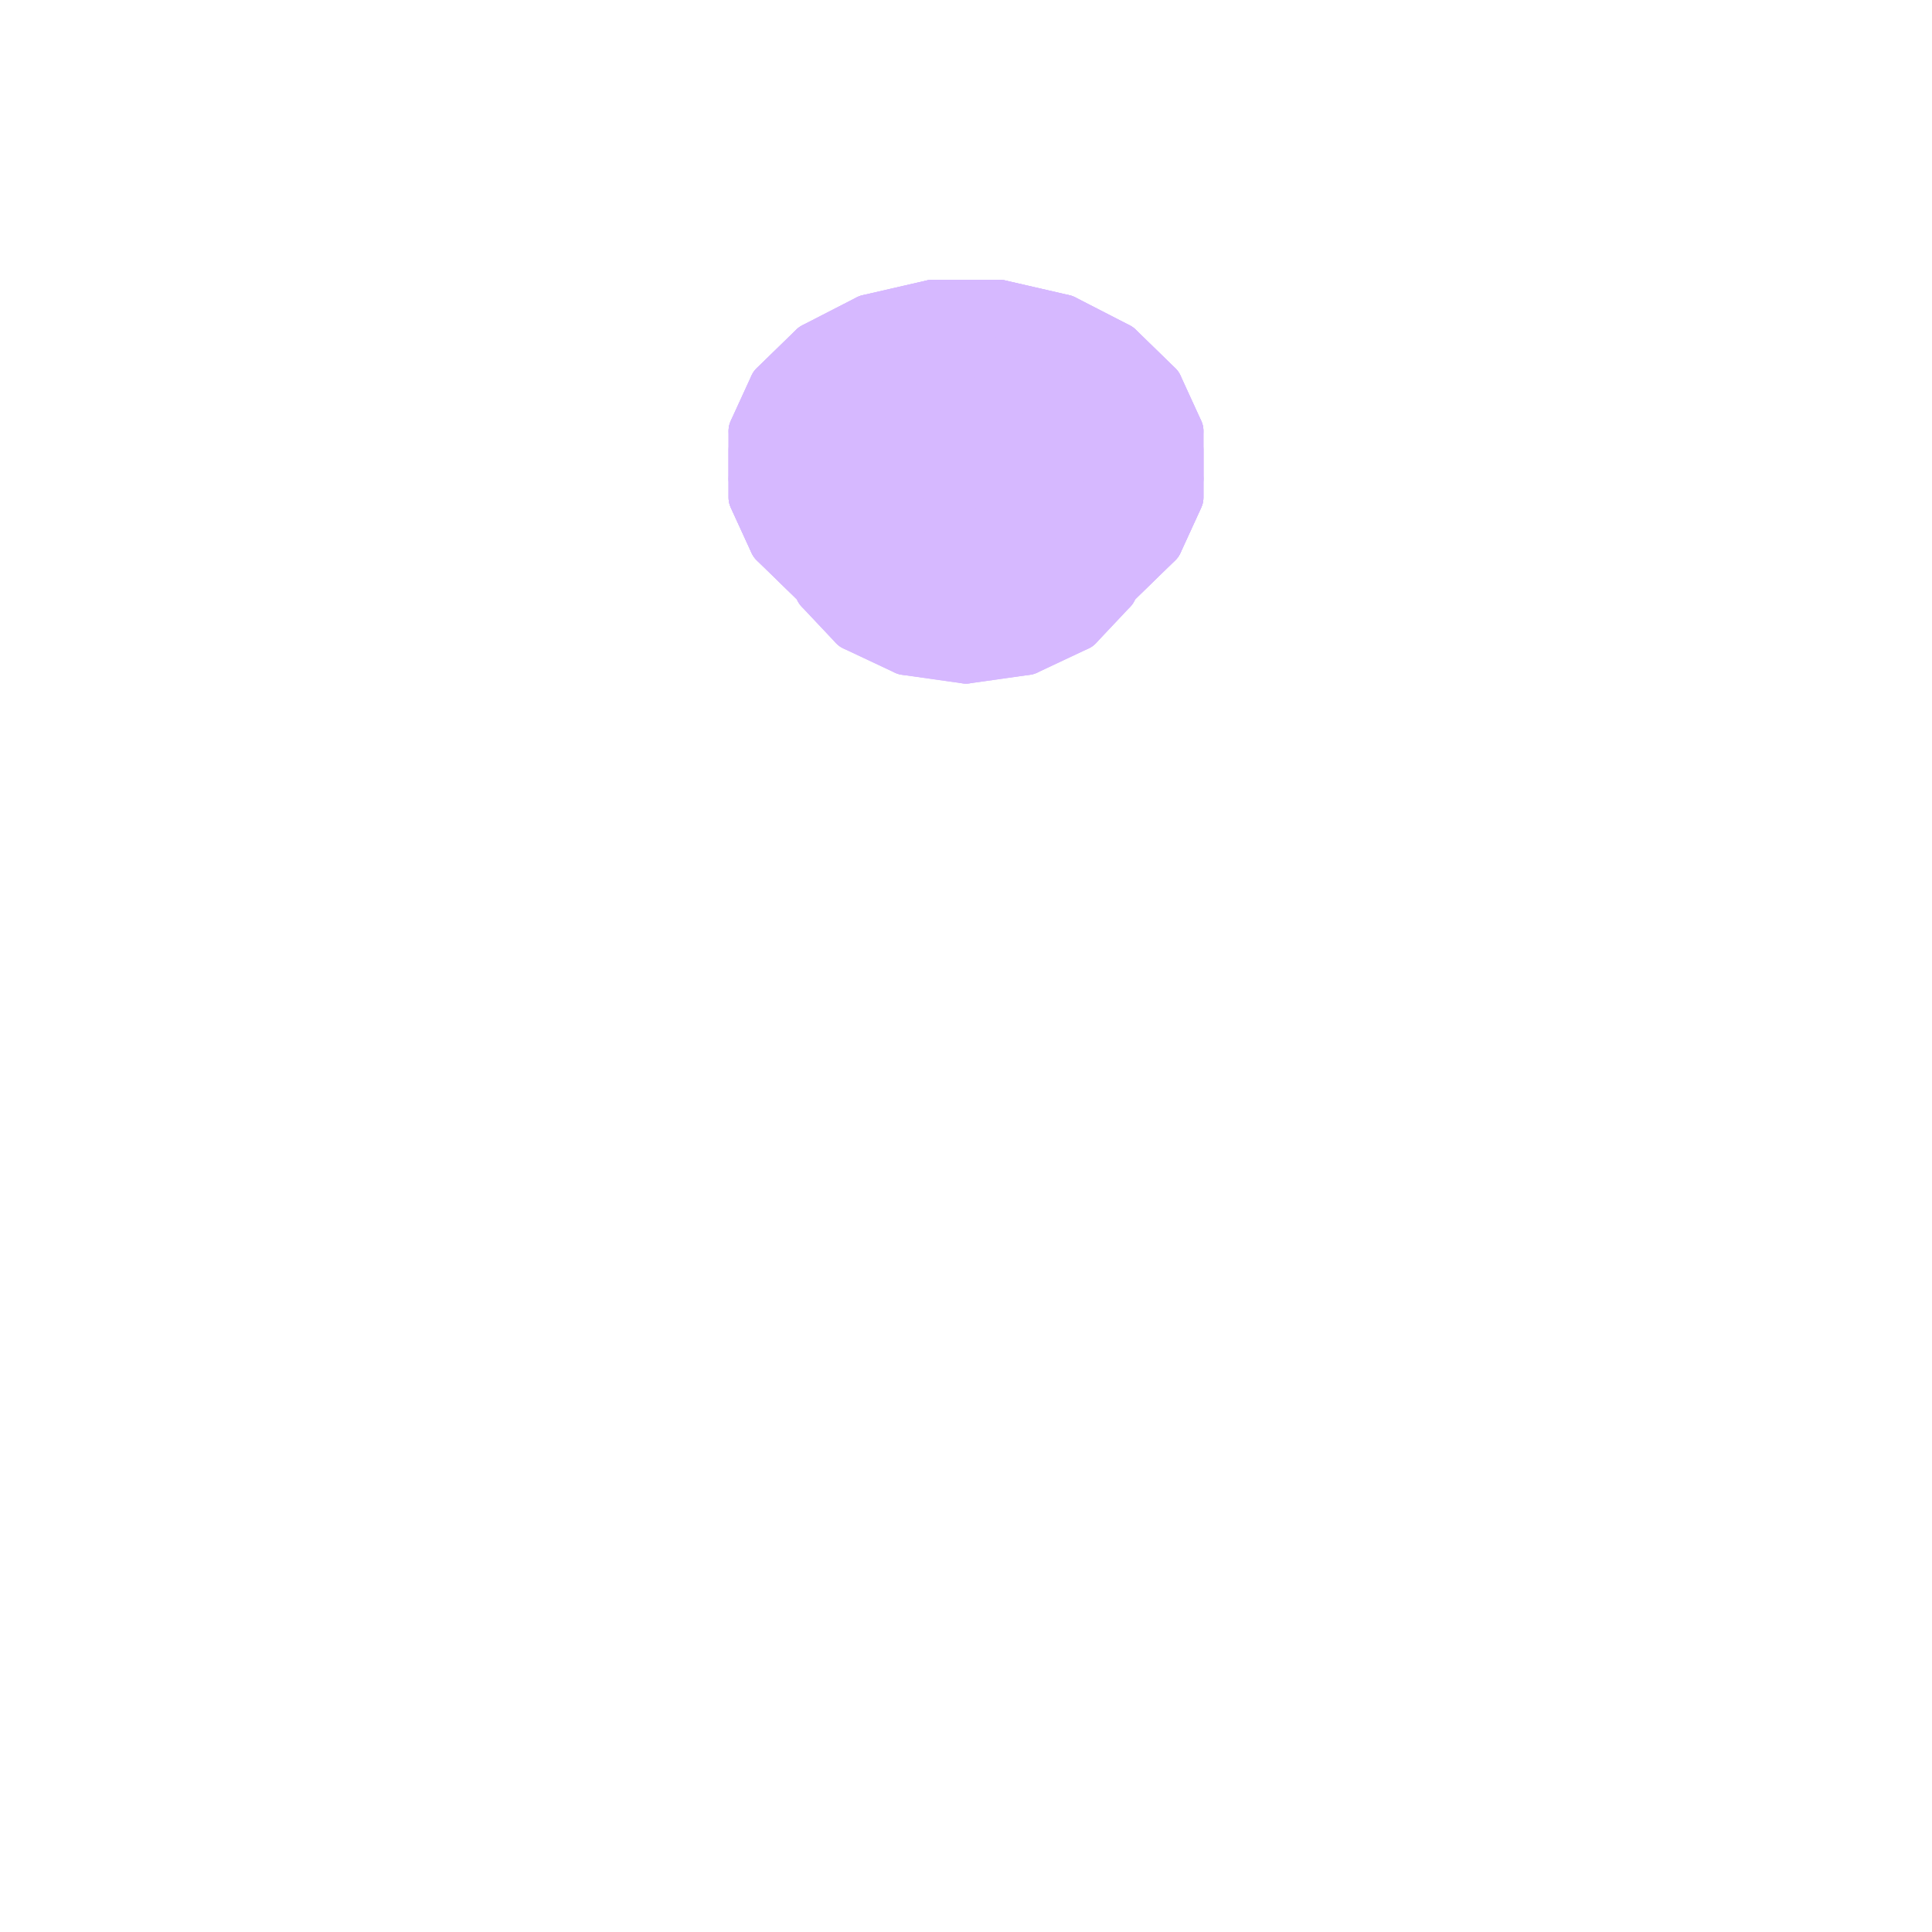
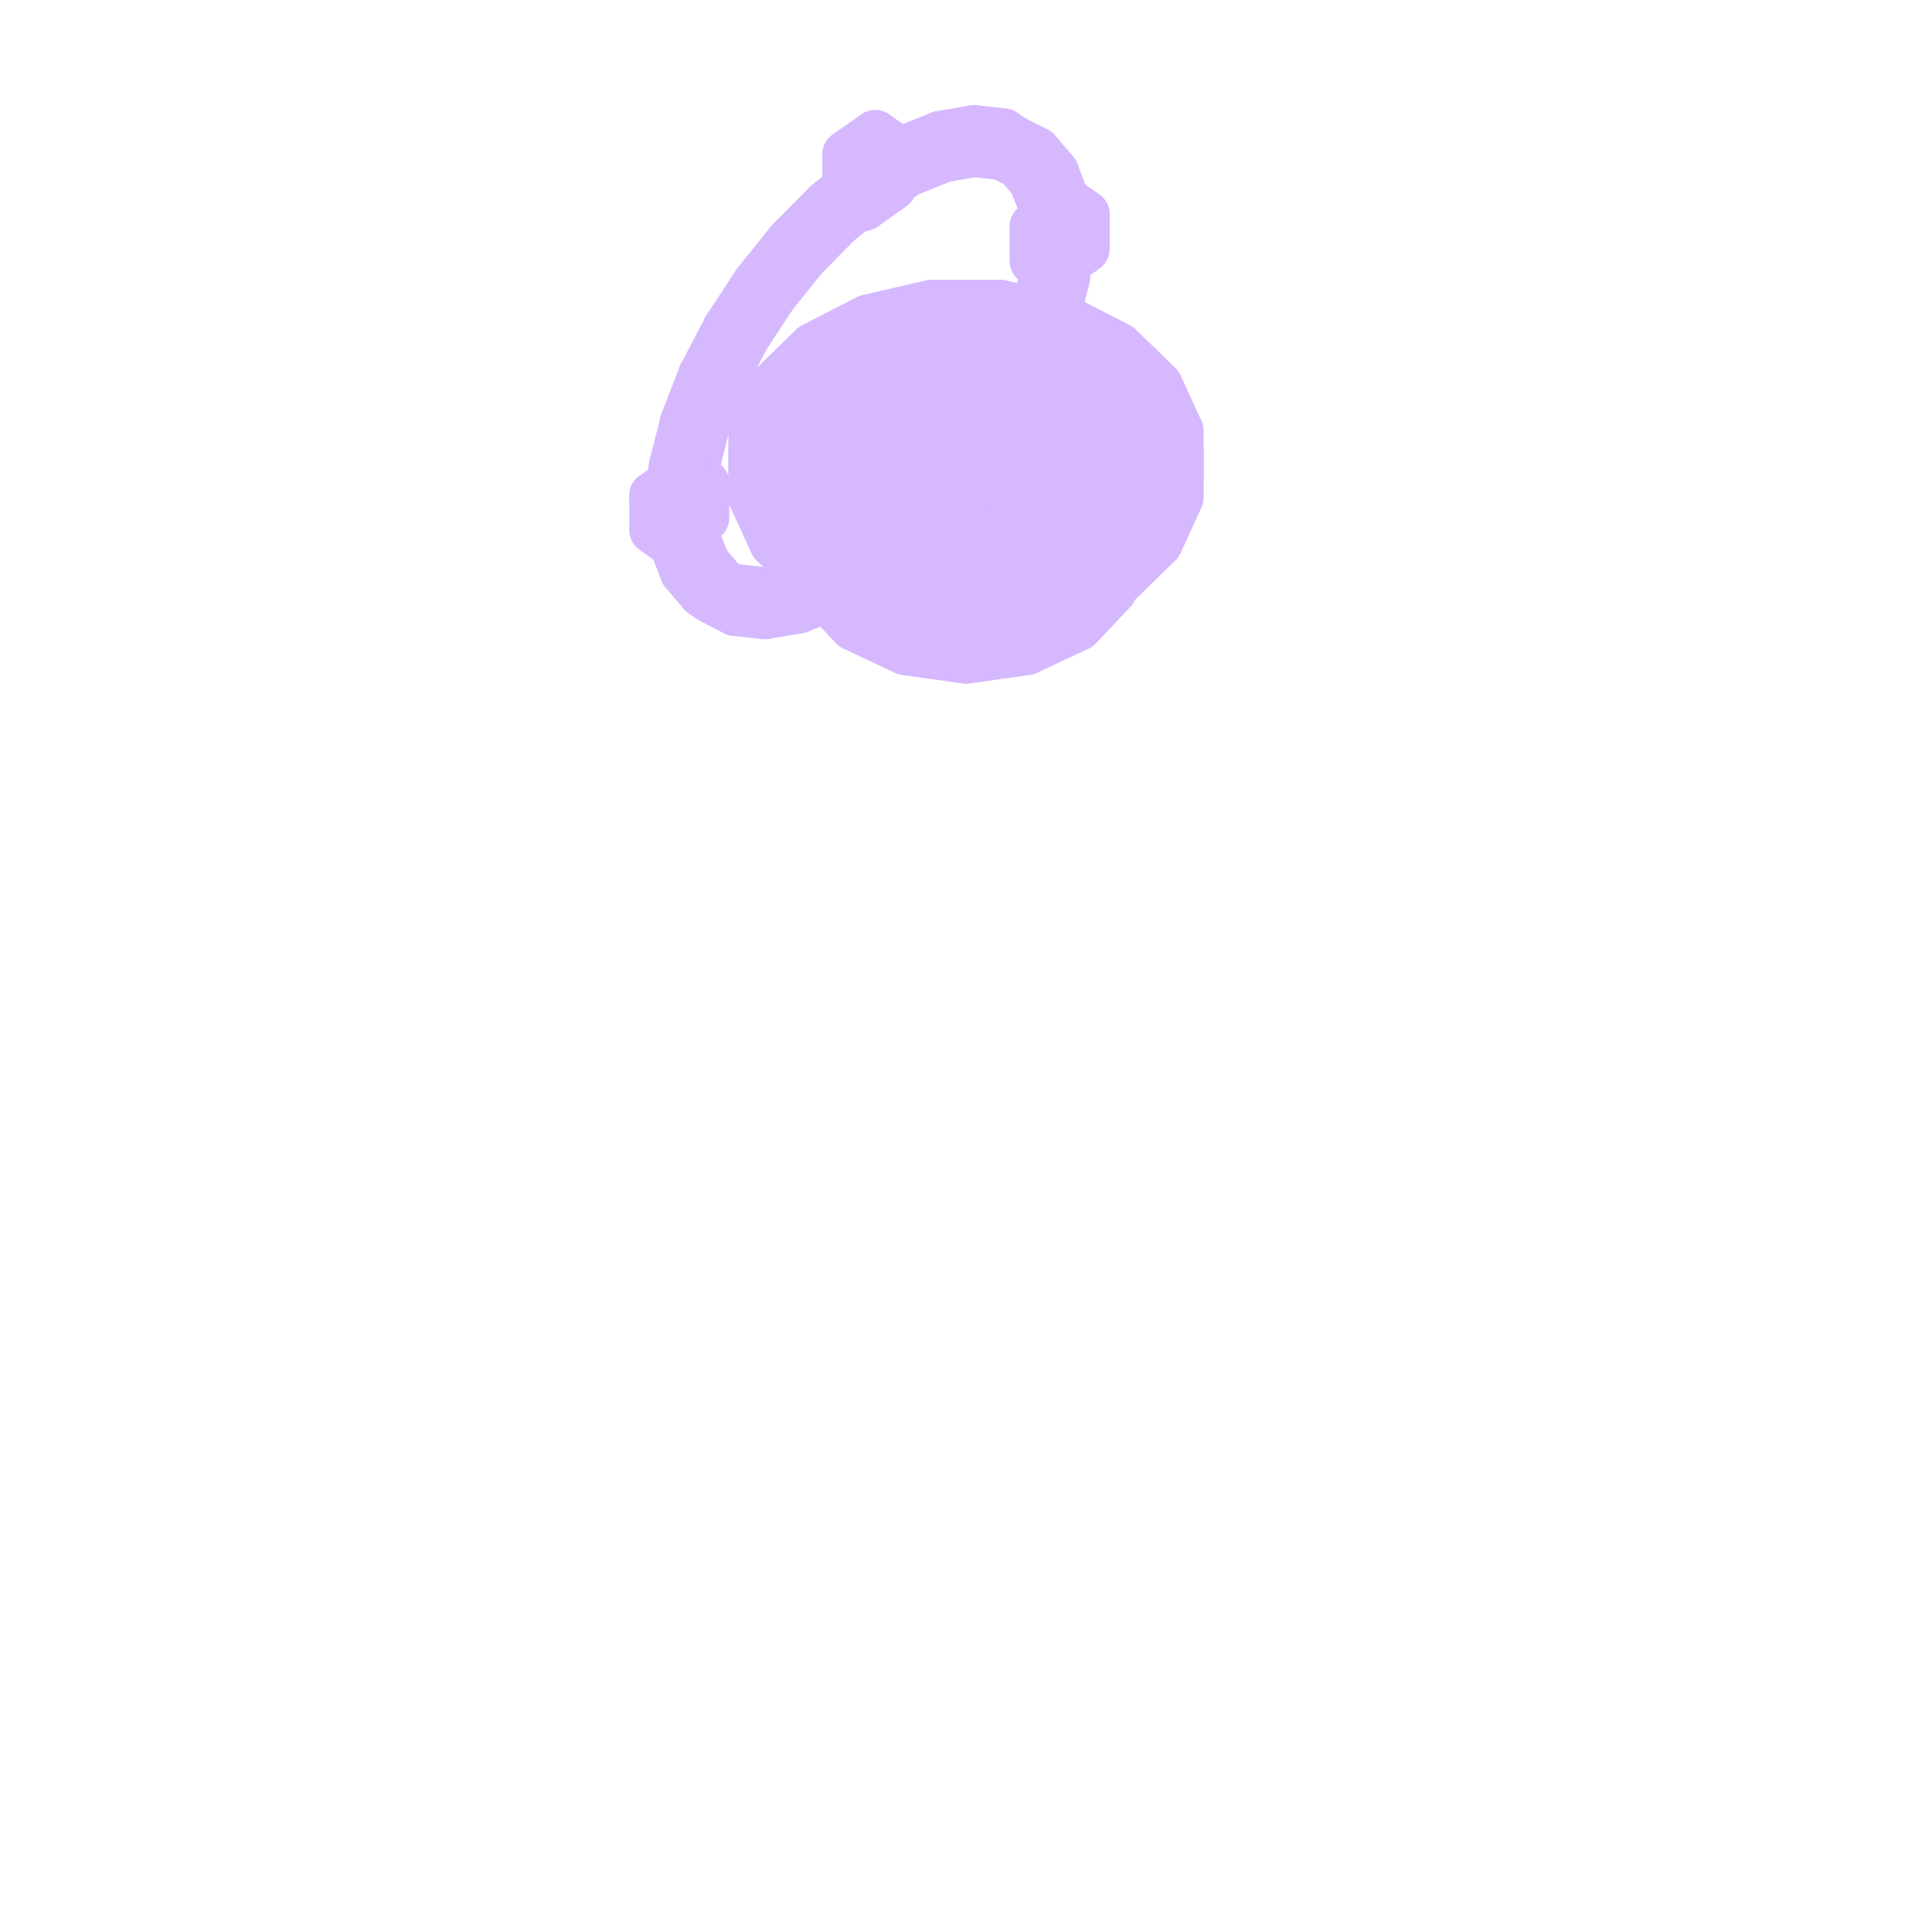
<svg xmlns="http://www.w3.org/2000/svg" viewBox="0 0 128 128" width="128" height="128" data-part-id="mage_head" data-type="head" data-direction="east">
  <g stroke="#d6b8ff" stroke-width="3.2" stroke-linejoin="round">
+     <path d="M65.1 30.55 L67.07 27.55 L66.4 27.35 L64.57 30.13 Z" fill="#d6b8ff" stroke="#d6b8ff" stroke-width="3.2" />
+     <path d="M67.07 27.55 L68.69 24.44 L67.89 24.47 L66.4 27.35 Z" fill="#d6b8ff" stroke="#d6b8ff" stroke-width="3.2" />
+     <path d="M64.57 30.13 L66.4 27.35 L65.82 26.94 L64.0 29.73 Z" fill="#d6b8ff" stroke="#d6b8ff" stroke-width="3.2" />
+     <path d="M66.4 27.35 L67.89 24.47 L67.32 24.06 L65.82 26.94 Z" fill="#d6b8ff" stroke="#d6b8ff" stroke-width="3.2" />
+     <path d="M62.86 33.34 L65.1 30.55 L64.57 30.13 L62.49 32.72 Z" fill="#d6b8ff" stroke="#d6b8ff" stroke-width="3.2" />
+     <path d="M68.69 24.44 L69.88 21.35 L69.0 21.6 L67.89 24.47 Z" fill="#d6b8ff" stroke="#d6b8ff" stroke-width="3.2" />
+     <path d="M62.49 32.72 L64.57 30.13 L64.0 29.73 L61.92 32.31 Z" fill="#d6b8ff" stroke="#d6b8ff" stroke-width="3.2" />
+     <path d="M67.89 24.47 L69.0 21.6 L68.43 21.2 L67.32 24.06 Z" fill="#d6b8ff" stroke="#d6b8ff" stroke-width="3.2" />
+     <path d="M60.42 35.8 L62.86 33.34 L62.49 32.72 L60.24 35.0 Z" fill="#d6b8ff" stroke="#d6b8ff" stroke-width="3.2" />
+     <path d="M69.88 21.35 L70.62 18.39 L69.69 18.86 L69.0 21.6 Z" fill="#d6b8ff" stroke="#d6b8ff" stroke-width="3.2" />
+     <path d="M60.24 35.0 L62.49 32.72 L61.92 32.31 L59.66 34.59 Z" fill="#d6b8ff" stroke="#d6b8ff" stroke-width="3.2" />
+     <path d="M69.0 21.6 L69.69 18.86 L69.11 18.46 L68.43 21.2 Z" fill="#d6b8ff" stroke="#d6b8ff" stroke-width="3.2" />
+     <path d="M57.89 37.84 L60.42 35.8 L60.24 35.0 L57.89 36.89 Z" fill="#d6b8ff" stroke="#d6b8ff" stroke-width="3.2" />
+     <path d="M70.62 18.39 L70.87 15.68 L69.92 16.35 L69.69 18.86 Z" fill="#d6b8ff" stroke="#d6b8ff" stroke-width="3.2" />
+     <path d="M57.89 36.89 L60.24 35.0 L59.66 34.59 L57.32 36.48 Z" fill="#d6b8ff" stroke="#d6b8ff" stroke-width="3.2" />
+     <path d="M69.69 18.86 L69.92 16.35 L69.35 15.95 L69.11 18.46 Z" fill="#d6b8ff" stroke="#d6b8ff" stroke-width="3.2" />
+     <path d="M69.63 18.11 L71.92 16.49 L71.92 14.2 L69.63 15.82 Z" fill="#d6b8ff" />
+     <path d="M68.49 17.3 L69.63 18.11 L69.63 15.82 L68.49 15.01 Z" fill="#d6b8ff" />
+     <path d="M68.49 15.01 L69.63 15.82 L71.92 14.2 L70.78 13.39 Z" fill="#d6b8ff" />
+     <path d="M70.87 15.68 L70.62 13.32 L69.69 14.17 L69.92 16.35 Z" fill="#d6b8ff" stroke="#d6b8ff" stroke-width="3.2" />
+     <path d="M55.36 39.38 L57.89 37.84 L57.89 36.89 L55.54 38.31 Z" fill="#d6b8ff" stroke="#d6b8ff" stroke-width="3.2" />
+     <path d="M69.92 16.35 L69.69 14.17 L69.11 13.77 L69.35 15.95 Z" fill="#d6b8ff" stroke="#d6b8ff" stroke-width="3.2" />
+     <path d="M55.54 38.31 L57.89 36.89 L57.32 36.48 L54.97 37.91 Z" fill="#d6b8ff" stroke="#d6b8ff" stroke-width="3.2" />
+     <path d="M70.62 13.32 L69.88 11.41 L69.0 12.4 L69.69 14.17 Z" fill="#d6b8ff" stroke="#d6b8ff" stroke-width="3.2" />
+     <path d="M52.92 40.37 L55.36 39.38 L55.54 38.31 L53.29 39.23 Z" fill="#d6b8ff" stroke="#d6b8ff" stroke-width="3.2" />
+     <path d="M69.69 14.17 L69.0 12.4 L68.43 11.99 L69.11 13.77 Z" fill="#d6b8ff" stroke="#d6b8ff" stroke-width="3.2" />
+     <path d="M53.29 39.23 L55.54 38.31 L54.97 37.91 L52.71 38.82 Z" fill="#d6b8ff" stroke="#d6b8ff" stroke-width="3.2" />
    <path d="M49.87 28.55 L51.25 25.54 L53.88 22.98 L57.5 21.12 L61.76 20.14 L66.24 20.14 L70.5 21.12 L74.12 22.98 L76.75 25.54 L78.13 28.55 L78.13 31.72 L76.75 34.73 L74.12 37.29 L70.5 39.15 L66.24 40.13 L61.76 40.13 L57.5 39.15 L53.88 37.29 L51.25 34.73 L49.87 31.72 Z" fill="none" />
    <path d="M66.24 20.14 L61.76 20.14 L62.01 20.7 L65.99 20.7 Z" fill="#d6b8ff" stroke="#d6b8ff" stroke-width="3.2" />
    <path d="M70.5 21.12 L66.24 20.14 L65.99 20.7 L69.76 21.57 Z" fill="#d6b8ff" stroke="#d6b8ff" stroke-width="3.2" />
    <path d="M61.76 20.14 L57.5 21.12 L58.24 21.57 L62.01 20.7 Z" fill="#d6b8ff" stroke="#d6b8ff" stroke-width="3.2" />
    <path d="M74.12 22.98 L70.5 21.12 L69.76 21.57 L72.97 23.22 Z" fill="#d6b8ff" stroke="#d6b8ff" stroke-width="3.2" />
    <path d="M57.5 21.12 L53.88 22.98 L55.03 23.22 L58.24 21.57 Z" fill="#d6b8ff" stroke="#d6b8ff" stroke-width="3.2" />
+     <path d="M69.0 12.4 L67.89 11.1 L67.32 10.7 L68.43 11.99 Z" fill="#d6b8ff" stroke="#d6b8ff" stroke-width="3.2" />
+     <path d="M51.21 39.58 L53.29 39.23 L52.71 38.82 L50.64 39.18 Z" fill="#d6b8ff" stroke="#d6b8ff" stroke-width="3.2" />
+     <path d="M69.88 11.41 L68.69 10.01 L67.89 11.1 L69.0 12.4 Z" fill="#d6b8ff" stroke="#d6b8ff" stroke-width="3.2" />
+     <path d="M50.68 40.75 L52.92 40.37 L53.29 39.23 L51.21 39.58 Z" fill="#d6b8ff" stroke="#d6b8ff" stroke-width="3.2" />
    <path d="M53.88 22.98 L51.25 25.54 L52.69 25.49 L55.03 23.22 Z" fill="#d6b8ff" stroke="#d6b8ff" stroke-width="3.2" />
    <path d="M76.75 25.54 L74.12 22.98 L72.97 23.22 L75.31 25.49 Z" fill="#d6b8ff" stroke="#d6b8ff" stroke-width="3.2" />
+     <path d="M67.89 11.1 L66.4 10.34 L65.82 9.93 L67.32 10.7 Z" fill="#d6b8ff" stroke="#d6b8ff" stroke-width="3.2" />
+     <path d="M49.39 39.38 L51.21 39.58 L50.64 39.18 L48.81 38.97 Z" fill="#d6b8ff" stroke="#d6b8ff" stroke-width="3.2" />
+     <path d="M68.69 10.01 L67.07 9.19 L66.4 10.34 L67.89 11.1 Z" fill="#d6b8ff" stroke="#d6b8ff" stroke-width="3.2" />
+     <path d="M48.71 40.53 L50.68 40.75 L51.21 39.58 L49.39 39.38 Z" fill="#d6b8ff" stroke="#d6b8ff" stroke-width="3.2" />
    <path d="M51.39 30.56 L52.02 26.6 L55.03 23.22 L59.81 21.09 L65.42 20.64 L70.75 21.96 L74.74 24.79 L76.61 28.56 L75.98 32.52 L72.97 35.91 L68.19 38.03 L62.58 38.48 L57.25 37.16 L53.26 34.33 Z" fill="none" />
    <path d="M74.74 24.79 L70.75 21.96 L69.6 21.92 L72.92 24.26 Z" fill="#d6b8ff" stroke="#d6b8ff" stroke-width="3.2" />
    <path d="M56.96 34.91 L58.85 32.6 L62.11 31.26 L65.89 31.26 L69.15 32.6 L71.04 34.91 L71.04 37.58 L70.0 38.91 L68.39 40.87 L65.61 42.01 L62.39 42.01 L59.61 40.87 L58.0 38.91 L56.96 37.58 Z" fill="none" />
    <path d="M69.15 39.89 L71.04 37.58 L71.04 34.91 L69.15 32.6 L65.89 31.26 L62.11 31.26 L58.85 32.6 L56.96 34.91 L56.96 37.58 L58.85 39.89 L62.11 41.22 L65.89 41.22 Z" fill="#d6b8ff" stroke="#d6b8ff" stroke-width="3.2" />
    <path d="M65.18 20.82 L60.52 21.2 L62.04 23.02 L64.67 22.81 Z" fill="#d6b8ff" stroke="#d6b8ff" stroke-width="3.2" />
    <path d="M69.6 21.92 L65.18 20.82 L64.67 22.81 L67.16 23.43 Z" fill="#d6b8ff" stroke="#d6b8ff" stroke-width="3.2" />
    <path d="M55.03 23.22 L52.02 26.6 L54.06 25.76 L56.55 22.96 Z" fill="#d6b8ff" stroke="#d6b8ff" stroke-width="3.2" />
    <path d="M60.52 21.2 L56.55 22.96 L59.8 24.01 L62.04 23.02 Z" fill="#d6b8ff" stroke="#d6b8ff" stroke-width="3.2" />
    <path d="M51.25 25.54 L49.87 28.55 L51.47 28.16 L52.69 25.49 Z" fill="#d6b8ff" stroke="#d6b8ff" stroke-width="3.2" />
    <path d="M78.13 28.55 L76.75 25.54 L75.31 25.49 L76.53 28.16 Z" fill="#d6b8ff" stroke="#d6b8ff" stroke-width="3.2" />
+     <path d="M66.5 8.78 L64.53 8.56 L65.1 8.96 L67.07 9.19 Z" fill="#d6b8ff" stroke="#d6b8ff" stroke-width="3.2" />
+     <path d="M46.52 39.3 L48.14 40.12 L48.71 40.53 L47.1 39.7 Z" fill="#d6b8ff" stroke="#d6b8ff" stroke-width="3.2" />
    <path d="M58.0 38.91 L59.61 40.87 L58.85 39.89 L56.96 37.58 Z" fill="#d6b8ff" stroke="#d6b8ff" stroke-width="3.2" />
    <path d="M68.39 40.87 L70.0 38.91 L71.04 37.58 L69.15 39.89 Z" fill="#d6b8ff" stroke="#d6b8ff" stroke-width="3.2" />
+     <path d="M67.07 9.19 L65.1 8.96 L64.57 10.13 L66.4 10.34 Z" fill="#d6b8ff" stroke="#d6b8ff" stroke-width="3.2" />
+     <path d="M47.1 39.7 L48.71 40.53 L49.39 39.38 L47.89 38.61 Z" fill="#d6b8ff" stroke="#d6b8ff" stroke-width="3.2" />
    <path d="M72.92 24.26 L69.6 21.92 L67.16 23.43 L69.03 24.75 Z" fill="#d6b8ff" stroke="#d6b8ff" stroke-width="3.2" />
    <path d="M52.39 33.0 L53.27 29.86 L55.79 27.19 L59.56 25.41 L64.0 24.79 L68.44 25.41 L72.21 27.19 L74.73 29.86 L75.61 33.0 L74.73 36.14 L73.73 39.09 L71.45 41.51 L68.03 43.12 L64.0 43.69 L59.97 43.12 L56.55 41.51 L54.27 39.09 L53.27 36.14 Z" fill="none" />
    <path d="M72.21 38.8 L74.73 36.14 L75.61 33.0 L74.73 29.86 L72.21 27.19 L68.44 25.41 L64.0 24.79 L59.56 25.41 L55.79 27.19 L53.27 29.86 L52.39 33.0 L53.27 36.14 L55.79 38.8 L59.56 40.58 L64.0 41.21 L68.44 40.58 Z" fill="#d6b8ff" stroke="#d6b8ff" stroke-width="3.2" />
    <path d="M76.61 28.56 L74.74 24.79 L72.92 24.26 L74.46 27.39 Z" fill="#d6b8ff" stroke="#d6b8ff" stroke-width="3.2" />
    <path d="M53.47 36.24 L54.27 39.09 L53.27 36.14 L52.39 33.0 Z" fill="#d6b8ff" stroke="#d6b8ff" stroke-width="3.2" />
    <path d="M73.73 39.09 L74.53 36.24 L75.61 33.0 L74.73 36.14 Z" fill="#d6b8ff" stroke="#d6b8ff" stroke-width="3.2" />
    <path d="M56.55 22.96 L54.06 25.76 L58.39 25.6 L59.8 24.01 Z" fill="#d6b8ff" stroke="#d6b8ff" stroke-width="3.2" />
    <path d="M51.31 31.85 L52.28 28.42 L55.03 25.51 L59.14 23.56 L64.0 22.88 L68.86 23.56 L72.97 25.51 L75.72 28.42 L76.69 31.85 L75.72 35.29 L72.97 38.2 L72.21 38.8 L68.44 40.58 L64.0 41.21 L59.56 40.58 L55.79 38.8 L55.03 38.2 L52.28 35.29 Z" fill="none" />
    <path d="M72.97 38.2 L75.72 35.29 L76.69 31.85 L75.72 28.42 L72.97 25.51 L68.86 23.56 L64.0 22.88 L59.14 23.56 L55.03 25.51 L52.28 28.42 L51.31 31.85 L52.28 35.29 L55.03 38.2 L59.14 40.14 L64.0 40.82 L68.86 40.14 Z" fill="#d6b8ff" stroke="#d6b8ff" stroke-width="3.2" />
    <path d="M49.87 29.79 L51.25 26.78 L53.88 24.22 L57.5 22.36 L61.76 21.38 L66.24 21.38 L70.5 22.36 L74.12 24.22 L76.75 26.78 L78.13 29.79 L78.13 32.96 L76.75 35.97 L74.12 38.53 L70.5 40.39 L66.24 41.37 L61.76 41.37 L57.5 40.39 L53.88 38.53 L51.25 35.97 L49.87 32.96 Z" fill="none" />
    <path d="M74.12 38.53 L76.75 35.97 L78.13 32.96 L78.13 29.79 L76.75 26.78 L74.12 24.22 L70.5 22.36 L66.24 21.38 L61.76 21.38 L57.5 22.36 L53.88 24.22 L51.25 26.78 L49.87 29.79 L49.87 32.96 L51.25 35.97 L53.88 38.53 L57.5 40.39 L61.76 41.37 L66.24 41.37 L70.5 40.39 Z" fill="#d6b8ff" stroke="#d6b8ff" stroke-width="3.2" />
    <path d="M59.61 40.87 L62.39 42.01 L62.11 41.22 L58.85 39.89 Z" fill="#d6b8ff" stroke="#d6b8ff" stroke-width="3.2" />
    <path d="M65.61 42.01 L68.39 40.87 L69.15 39.89 L65.89 41.22 Z" fill="#d6b8ff" stroke="#d6b8ff" stroke-width="3.2" />
    <path d="M62.39 42.01 L65.61 42.01 L65.89 41.22 L62.11 41.22 Z" fill="#d6b8ff" stroke="#d6b8ff" stroke-width="3.2" />
+     <path d="M64.53 8.56 L62.29 8.95 L62.86 9.35 L65.1 8.96 Z" fill="#d6b8ff" stroke="#d6b8ff" stroke-width="3.2" />
+     <path d="M45.32 37.9 L46.52 39.3 L47.1 39.7 L45.9 38.31 Z" fill="#d6b8ff" stroke="#d6b8ff" stroke-width="3.2" />
    <path d="M74.46 27.39 L72.92 24.26 L69.03 24.75 L69.9 26.51 Z" fill="#d6b8ff" stroke="#d6b8ff" stroke-width="3.2" />
+     <path d="M65.1 8.96 L62.86 9.35 L62.49 10.49 L64.57 10.13 Z" fill="#d6b8ff" stroke="#d6b8ff" stroke-width="3.2" />
+     <path d="M45.9 38.31 L47.1 39.7 L47.89 38.61 L46.78 37.32 Z" fill="#d6b8ff" stroke="#d6b8ff" stroke-width="3.2" />
    <path d="M52.02 26.6 L51.39 30.56 L53.54 29.06 L54.06 25.76 Z" fill="#d6b8ff" stroke="#d6b8ff" stroke-width="3.2" />
    <path d="M78.13 31.72 L78.13 28.55 L76.53 28.16 L76.53 30.96 Z" fill="#d6b8ff" stroke="#d6b8ff" stroke-width="3.2" />
    <path d="M49.87 28.55 L49.87 31.72 L51.47 30.96 L51.47 28.16 Z" fill="#d6b8ff" stroke="#d6b8ff" stroke-width="3.2" />
    <path d="M64.67 22.81 L62.04 23.02 L64.0 26.6 L64.0 26.6 Z" fill="#d6b8ff" stroke="#d6b8ff" stroke-width="3.2" />
    <path d="M72.97 35.91 L75.31 33.63 L76.53 30.96 L76.53 28.16 L75.31 25.49 L72.97 23.22 L69.76 21.57 L65.99 20.7 L62.01 20.7 L58.24 21.57 L55.03 23.22 L52.69 25.49 L51.47 28.16 L51.47 30.96 L52.69 33.63 L55.03 35.91 L58.24 37.56 L62.01 38.42 L65.99 38.42 L69.76 37.56 Z" fill="#d6b8ff" stroke="#d6b8ff" stroke-width="3.2" />
    <path d="M67.16 23.43 L64.67 22.81 L64.0 26.6 L64.0 26.6 Z" fill="#d6b8ff" stroke="#d6b8ff" stroke-width="3.2" />
    <path d="M62.04 23.02 L59.8 24.01 L64.0 26.6 L64.0 26.6 Z" fill="#d6b8ff" stroke="#d6b8ff" stroke-width="3.2" />
    <path d="M69.03 24.75 L67.16 23.43 L64.0 26.6 L64.0 26.6 Z" fill="#d6b8ff" stroke="#d6b8ff" stroke-width="3.2" />
    <path d="M71.45 41.51 L73.73 39.09 L74.73 36.14 L72.21 38.8 Z" fill="#d6b8ff" stroke="#d6b8ff" stroke-width="3.2" />
    <path d="M54.27 39.09 L56.55 41.51 L55.79 38.8 L53.27 36.14 Z" fill="#d6b8ff" stroke="#d6b8ff" stroke-width="3.2" />
    <path d="M54.06 25.76 L53.54 29.06 L58.1 27.45 L58.39 25.6 Z" fill="#d6b8ff" stroke="#d6b8ff" stroke-width="3.2" />
    <path d="M59.8 24.01 L58.39 25.6 L64.0 26.6 L64.0 26.6 Z" fill="#d6b8ff" stroke="#d6b8ff" stroke-width="3.2" />
    <path d="M69.9 26.51 L69.03 24.75 L64.0 26.6 L64.0 26.6 Z" fill="#d6b8ff" stroke="#d6b8ff" stroke-width="3.2" />
    <path d="M75.98 32.52 L76.61 28.56 L74.46 27.39 L73.94 30.68 Z" fill="#d6b8ff" stroke="#d6b8ff" stroke-width="3.2" />
    <path d="M58.39 25.6 L58.1 27.45 L64.0 26.6 L64.0 26.6 Z" fill="#d6b8ff" stroke="#d6b8ff" stroke-width="3.2" />
+     <path d="M62.86 9.35 L60.42 10.33 L60.24 11.4 L62.49 10.49 Z" fill="#d6b8ff" stroke="#d6b8ff" stroke-width="3.2" />
+     <path d="M45.16 36.39 L45.9 38.31 L46.78 37.32 L46.09 35.55 Z" fill="#d6b8ff" stroke="#d6b8ff" stroke-width="3.2" />
+     <path d="M62.29 8.95 L59.85 9.93 L60.42 10.33 L62.86 9.35 Z" fill="#d6b8ff" stroke="#d6b8ff" stroke-width="3.2" />
+     <path d="M44.58 35.99 L45.32 37.9 L45.9 38.31 L45.16 36.39 Z" fill="#d6b8ff" stroke="#d6b8ff" stroke-width="3.2" />
    <path d="M73.94 30.68 L74.46 27.39 L69.9 26.51 L69.61 28.37 Z" fill="#d6b8ff" stroke="#d6b8ff" stroke-width="3.2" />
    <path d="M69.61 28.37 L69.9 26.51 L64.0 26.6 L64.0 26.6 Z" fill="#d6b8ff" stroke="#d6b8ff" stroke-width="3.2" />
    <path d="M49.87 28.55 L51.25 25.54 L53.88 22.98 L57.5 21.12 L61.76 20.14 L66.24 20.14 L70.5 21.12 L74.12 22.98 L76.75 25.54 L78.13 28.55 L78.13 32.96 L76.75 35.97 L74.12 38.53 L70.5 40.39 L66.24 41.37 L61.76 41.37 L57.5 40.39 L53.88 38.53 L51.25 35.97 L49.87 32.96 Z" fill="none" />
    <path d="M76.75 35.97 L78.13 32.96 L78.13 31.72 L76.75 34.73 Z" fill="#d6b8ff" stroke="#d6b8ff" stroke-width="3.2" />
    <path d="M49.87 32.96 L51.25 35.97 L51.25 34.73 L49.87 31.72 Z" fill="#d6b8ff" stroke="#d6b8ff" stroke-width="3.2" />
    <path d="M68.84 28.28 L69.1 26.67 L69.1 26.0 L68.84 27.61 Z" fill="#d6b8ff" stroke="#d6b8ff" stroke-width="3.2" />
    <path d="M58.1 27.45 L58.97 29.22 L64.0 26.6 L64.0 26.6 Z" fill="#d6b8ff" stroke="#d6b8ff" stroke-width="3.2" />
    <path d="M53.27 36.14 L55.79 38.8 L55.03 38.2 L52.28 35.29 Z" fill="#d6b8ff" stroke="#d6b8ff" stroke-width="3.2" />
    <path d="M72.21 38.8 L74.73 36.14 L75.72 35.29 L72.97 38.2 Z" fill="#d6b8ff" stroke="#d6b8ff" stroke-width="3.2" />
    <path d="M76.75 34.73 L78.13 31.72 L76.53 30.96 L75.31 33.63 Z" fill="#d6b8ff" stroke="#d6b8ff" stroke-width="3.2" />
    <path d="M49.87 31.72 L51.25 34.73 L52.69 33.63 L51.47 30.96 Z" fill="#d6b8ff" stroke="#d6b8ff" stroke-width="3.2" />
    <path d="M56.55 41.51 L59.97 43.12 L59.56 40.58 L55.79 38.8 Z" fill="#d6b8ff" stroke="#d6b8ff" stroke-width="3.2" />
    <path d="M68.03 43.12 L71.45 41.51 L72.21 38.8 L68.44 40.58 Z" fill="#d6b8ff" stroke="#d6b8ff" stroke-width="3.2" />
    <path d="M68.2 29.95 L69.61 28.37 L64.0 26.6 L64.0 26.6 Z" fill="#d6b8ff" stroke="#d6b8ff" stroke-width="3.2" />
    <path d="M51.39 30.56 L53.26 34.33 L55.08 32.19 L53.54 29.06 Z" fill="#d6b8ff" stroke="#d6b8ff" stroke-width="3.2" />
    <path d="M58.9 27.48 L59.66 29.01 L59.66 28.34 L58.9 26.82 Z" fill="#d6b8ff" stroke="#d6b8ff" stroke-width="3.2" />
    <path d="M53.54 29.06 L55.08 32.19 L58.97 29.22 L58.1 27.45 Z" fill="#d6b8ff" stroke="#d6b8ff" stroke-width="3.2" />
    <path d="M58.97 29.22 L60.84 30.54 L64.0 26.6 L64.0 26.6 Z" fill="#d6b8ff" stroke="#d6b8ff" stroke-width="3.2" />
    <path d="M65.96 30.95 L68.2 29.95 L64.0 26.6 L64.0 26.6 Z" fill="#d6b8ff" stroke="#d6b8ff" stroke-width="3.2" />
+     <path d="M60.42 10.33 L57.89 11.88 L57.89 12.83 L60.24 11.4 Z" fill="#d6b8ff" stroke="#d6b8ff" stroke-width="3.2" />
+     <path d="M44.91 34.04 L45.16 36.39 L46.09 35.55 L45.86 33.36 Z" fill="#d6b8ff" stroke="#d6b8ff" stroke-width="3.2" />
    <path d="M67.63 29.64 L68.84 28.28 L68.84 27.61 L67.63 28.98 Z" fill="#d6b8ff" stroke="#d6b8ff" stroke-width="3.2" />
    <path d="M60.84 30.54 L63.33 31.16 L64.0 26.6 L64.0 26.6 Z" fill="#d6b8ff" stroke="#d6b8ff" stroke-width="3.2" />
+     <path d="M59.85 9.93 L57.32 11.47 L57.89 11.88 L60.42 10.33 Z" fill="#d6b8ff" stroke="#d6b8ff" stroke-width="3.2" />
+     <path d="M44.34 33.63 L44.58 35.99 L45.16 36.39 L44.91 34.04 Z" fill="#d6b8ff" stroke="#d6b8ff" stroke-width="3.2" />
    <path d="M59.97 43.12 L64.0 43.69 L64.0 41.21 L59.56 40.58 Z" fill="#d6b8ff" stroke="#d6b8ff" stroke-width="3.2" />
    <path d="M64.0 43.69 L68.03 43.12 L68.44 40.58 L64.0 41.21 Z" fill="#d6b8ff" stroke="#d6b8ff" stroke-width="3.2" />
    <path d="M63.33 31.16 L65.96 30.95 L64.0 26.6 L64.0 26.6 Z" fill="#d6b8ff" stroke="#d6b8ff" stroke-width="3.2" />
    <path d="M71.45 33.49 L73.94 30.68 L69.61 28.37 L68.2 29.95 Z" fill="#d6b8ff" stroke="#d6b8ff" stroke-width="3.2" />
    <path d="M59.66 29.01 L61.27 30.15 L61.27 29.48 L59.66 28.34 Z" fill="#d6b8ff" stroke="#d6b8ff" stroke-width="3.2" />
    <path d="M72.97 35.91 L75.98 32.52 L73.94 30.68 L71.45 33.49 Z" fill="#d6b8ff" stroke="#d6b8ff" stroke-width="3.2" />
    <path d="M55.79 38.8 L59.56 40.58 L59.14 40.14 L55.03 38.2 Z" fill="#d6b8ff" stroke="#d6b8ff" stroke-width="3.2" />
    <path d="M68.44 40.58 L72.21 38.8 L72.97 38.2 L68.86 40.14 Z" fill="#d6b8ff" stroke="#d6b8ff" stroke-width="3.2" />
    <path d="M65.69 30.5 L67.63 29.64 L67.63 28.98 L65.69 29.83 Z" fill="#d6b8ff" stroke="#d6b8ff" stroke-width="3.2" />
    <path d="M74.12 38.53 L76.75 35.97 L76.75 34.73 L74.12 37.29 Z" fill="#d6b8ff" stroke="#d6b8ff" stroke-width="3.2" />
    <path d="M51.25 35.97 L53.88 38.53 L53.88 37.29 L51.25 34.73 Z" fill="#d6b8ff" stroke="#d6b8ff" stroke-width="3.2" />
+     <path d="M44.43 35.93 L46.72 34.31 L46.72 32.02 L44.43 33.64 Z" fill="#d6b8ff" />
    <path d="M61.27 30.15 L63.43 30.68 L63.43 30.01 L61.27 29.48 Z" fill="#d6b8ff" stroke="#d6b8ff" stroke-width="3.2" />
    <path d="M74.12 37.29 L76.75 34.73 L75.31 33.63 L72.97 35.91 Z" fill="#d6b8ff" stroke="#d6b8ff" stroke-width="3.2" />
    <path d="M51.25 34.73 L53.88 37.29 L55.03 35.91 L52.69 33.63 Z" fill="#d6b8ff" stroke="#d6b8ff" stroke-width="3.2" />
    <path d="M55.08 32.19 L58.4 34.53 L60.84 30.54 L58.97 29.22 Z" fill="#d6b8ff" stroke="#d6b8ff" stroke-width="3.2" />
+     <path d="M43.29 35.12 L44.43 35.93 L44.43 33.64 L43.29 32.83 Z" fill="#d6b8ff" />
+     <path d="M43.29 32.83 L44.43 33.64 L46.72 32.02 L45.58 31.21 Z" fill="#d6b8ff" />
    <path d="M63.43 30.68 L65.69 30.5 L65.69 29.83 L63.43 30.01 Z" fill="#d6b8ff" stroke="#d6b8ff" stroke-width="3.2" />
+     <path d="M57.89 11.88 L55.36 13.92 L55.54 14.72 L57.89 12.83 Z" fill="#d6b8ff" stroke="#d6b8ff" stroke-width="3.2" />
+     <path d="M45.16 31.33 L44.91 34.04 L45.86 33.36 L46.09 30.85 Z" fill="#d6b8ff" stroke="#d6b8ff" stroke-width="3.2" />
+     <path d="M57.22 13.71 L59.13 12.36 L59.13 9.69 L57.22 11.04 Z" fill="#d6b8ff" />
+     <path d="M57.32 11.47 L54.79 13.51 L55.36 13.92 L57.89 11.88 Z" fill="#d6b8ff" stroke="#d6b8ff" stroke-width="3.2" />
+     <path d="M44.58 30.92 L44.34 33.63 L44.91 34.04 L45.16 31.33 Z" fill="#d6b8ff" stroke="#d6b8ff" stroke-width="3.2" />
+     <path d="M56.08 12.9 L57.22 13.71 L57.22 11.04 L56.08 10.23 Z" fill="#d6b8ff" />
    <path d="M53.26 34.33 L57.25 37.16 L58.4 34.53 L55.08 32.19 Z" fill="#d6b8ff" stroke="#d6b8ff" stroke-width="3.2" />
+     <path d="M56.08 10.23 L57.22 11.04 L59.13 9.69 L57.99 8.88 Z" fill="#d6b8ff" />
    <path d="M67.48 35.25 L71.45 33.49 L68.2 29.95 L65.96 30.95 Z" fill="#d6b8ff" stroke="#d6b8ff" stroke-width="3.2" />
    <path d="M59.56 40.58 L64.0 41.21 L64.0 40.82 L59.14 40.14 Z" fill="#d6b8ff" stroke="#d6b8ff" stroke-width="3.2" />
    <path d="M64.0 41.21 L68.44 40.58 L68.86 40.14 L64.0 40.82 Z" fill="#d6b8ff" stroke="#d6b8ff" stroke-width="3.2" />
    <path d="M58.4 34.53 L62.82 35.62 L63.33 31.16 L60.84 30.54 Z" fill="#d6b8ff" stroke="#d6b8ff" stroke-width="3.2" />
+     <path d="M55.36 13.92 L52.92 16.38 L53.29 17.0 L55.54 14.72 Z" fill="#d6b8ff" stroke="#d6b8ff" stroke-width="3.2" />
+     <path d="M45.9 28.37 L45.16 31.33 L46.09 30.85 L46.78 28.11 Z" fill="#d6b8ff" stroke="#d6b8ff" stroke-width="3.2" />
    <path d="M62.82 35.62 L67.48 35.25 L65.96 30.95 L63.33 31.16 Z" fill="#d6b8ff" stroke="#d6b8ff" stroke-width="3.2" />
+     <path d="M54.79 13.51 L52.35 15.97 L52.92 16.38 L55.36 13.92 Z" fill="#d6b8ff" stroke="#d6b8ff" stroke-width="3.2" />
+     <path d="M45.32 27.97 L44.58 30.92 L45.16 31.33 L45.9 28.37 Z" fill="#d6b8ff" stroke="#d6b8ff" stroke-width="3.2" />
    <path d="M53.88 38.53 L57.5 40.39 L57.5 39.15 L53.88 37.29 Z" fill="#d6b8ff" stroke="#d6b8ff" stroke-width="3.2" />
    <path d="M70.5 40.39 L74.12 38.53 L74.12 37.29 L70.5 39.15 Z" fill="#d6b8ff" stroke="#d6b8ff" stroke-width="3.2" />
    <path d="M68.19 38.03 L72.97 35.91 L71.45 33.49 L67.48 35.25 Z" fill="#d6b8ff" stroke="#d6b8ff" stroke-width="3.2" />
    <path d="M53.88 37.29 L57.5 39.15 L58.24 37.56 L55.03 35.91 Z" fill="#d6b8ff" stroke="#d6b8ff" stroke-width="3.2" />
    <path d="M70.5 39.15 L74.12 37.29 L72.97 35.91 L69.76 37.56 Z" fill="#d6b8ff" stroke="#d6b8ff" stroke-width="3.2" />
+     <path d="M52.92 16.38 L50.68 19.16 L51.21 19.58 L53.29 17.0 Z" fill="#d6b8ff" stroke="#d6b8ff" stroke-width="3.2" />
+     <path d="M47.1 25.28 L45.9 28.37 L46.78 28.11 L47.89 25.25 Z" fill="#d6b8ff" stroke="#d6b8ff" stroke-width="3.2" />
    <path d="M57.25 37.16 L62.58 38.48 L62.82 35.62 L58.4 34.53 Z" fill="#d6b8ff" stroke="#d6b8ff" stroke-width="3.2" />
+     <path d="M52.35 15.97 L50.11 18.76 L50.68 19.16 L52.92 16.38 Z" fill="#d6b8ff" stroke="#d6b8ff" stroke-width="3.2" />
+     <path d="M46.52 24.87 L45.32 27.97 L45.9 28.37 L47.1 25.28 Z" fill="#d6b8ff" stroke="#d6b8ff" stroke-width="3.2" />
+     <path d="M50.68 19.16 L48.71 22.17 L49.39 22.37 L51.21 19.58 Z" fill="#d6b8ff" stroke="#d6b8ff" stroke-width="3.2" />
+     <path d="M48.71 22.17 L47.1 25.28 L47.89 25.25 L49.39 22.37 Z" fill="#d6b8ff" stroke="#d6b8ff" stroke-width="3.2" />
    <path d="M62.58 38.48 L68.19 38.03 L67.48 35.25 L62.82 35.62 Z" fill="#d6b8ff" stroke="#d6b8ff" stroke-width="3.2" />
+     <path d="M50.11 18.76 L48.14 21.76 L48.71 22.17 L50.68 19.16 Z" fill="#d6b8ff" stroke="#d6b8ff" stroke-width="3.2" />
+     <path d="M48.14 21.76 L46.52 24.87 L47.1 25.28 L48.71 22.17 Z" fill="#d6b8ff" stroke="#d6b8ff" stroke-width="3.2" />
    <path d="M57.5 40.39 L61.76 41.37 L61.76 40.13 L57.5 39.15 Z" fill="#d6b8ff" stroke="#d6b8ff" stroke-width="3.2" />
    <path d="M66.24 41.37 L70.5 40.39 L70.5 39.15 L66.24 40.13 Z" fill="#d6b8ff" stroke="#d6b8ff" stroke-width="3.2" />
    <path d="M57.5 39.15 L61.76 40.13 L62.01 38.42 L58.24 37.56 Z" fill="#d6b8ff" stroke="#d6b8ff" stroke-width="3.2" />
    <path d="M66.24 40.13 L70.5 39.15 L69.76 37.56 L65.99 38.42 Z" fill="#d6b8ff" stroke="#d6b8ff" stroke-width="3.2" />
    <path d="M61.76 41.37 L66.24 41.37 L66.24 40.13 L61.76 40.13 Z" fill="#d6b8ff" stroke="#d6b8ff" stroke-width="3.2" />
    <path d="M61.76 40.13 L66.24 40.13 L65.99 38.42 L62.01 38.42 Z" fill="#d6b8ff" stroke="#d6b8ff" stroke-width="3.2" />
  </g>
</svg>
